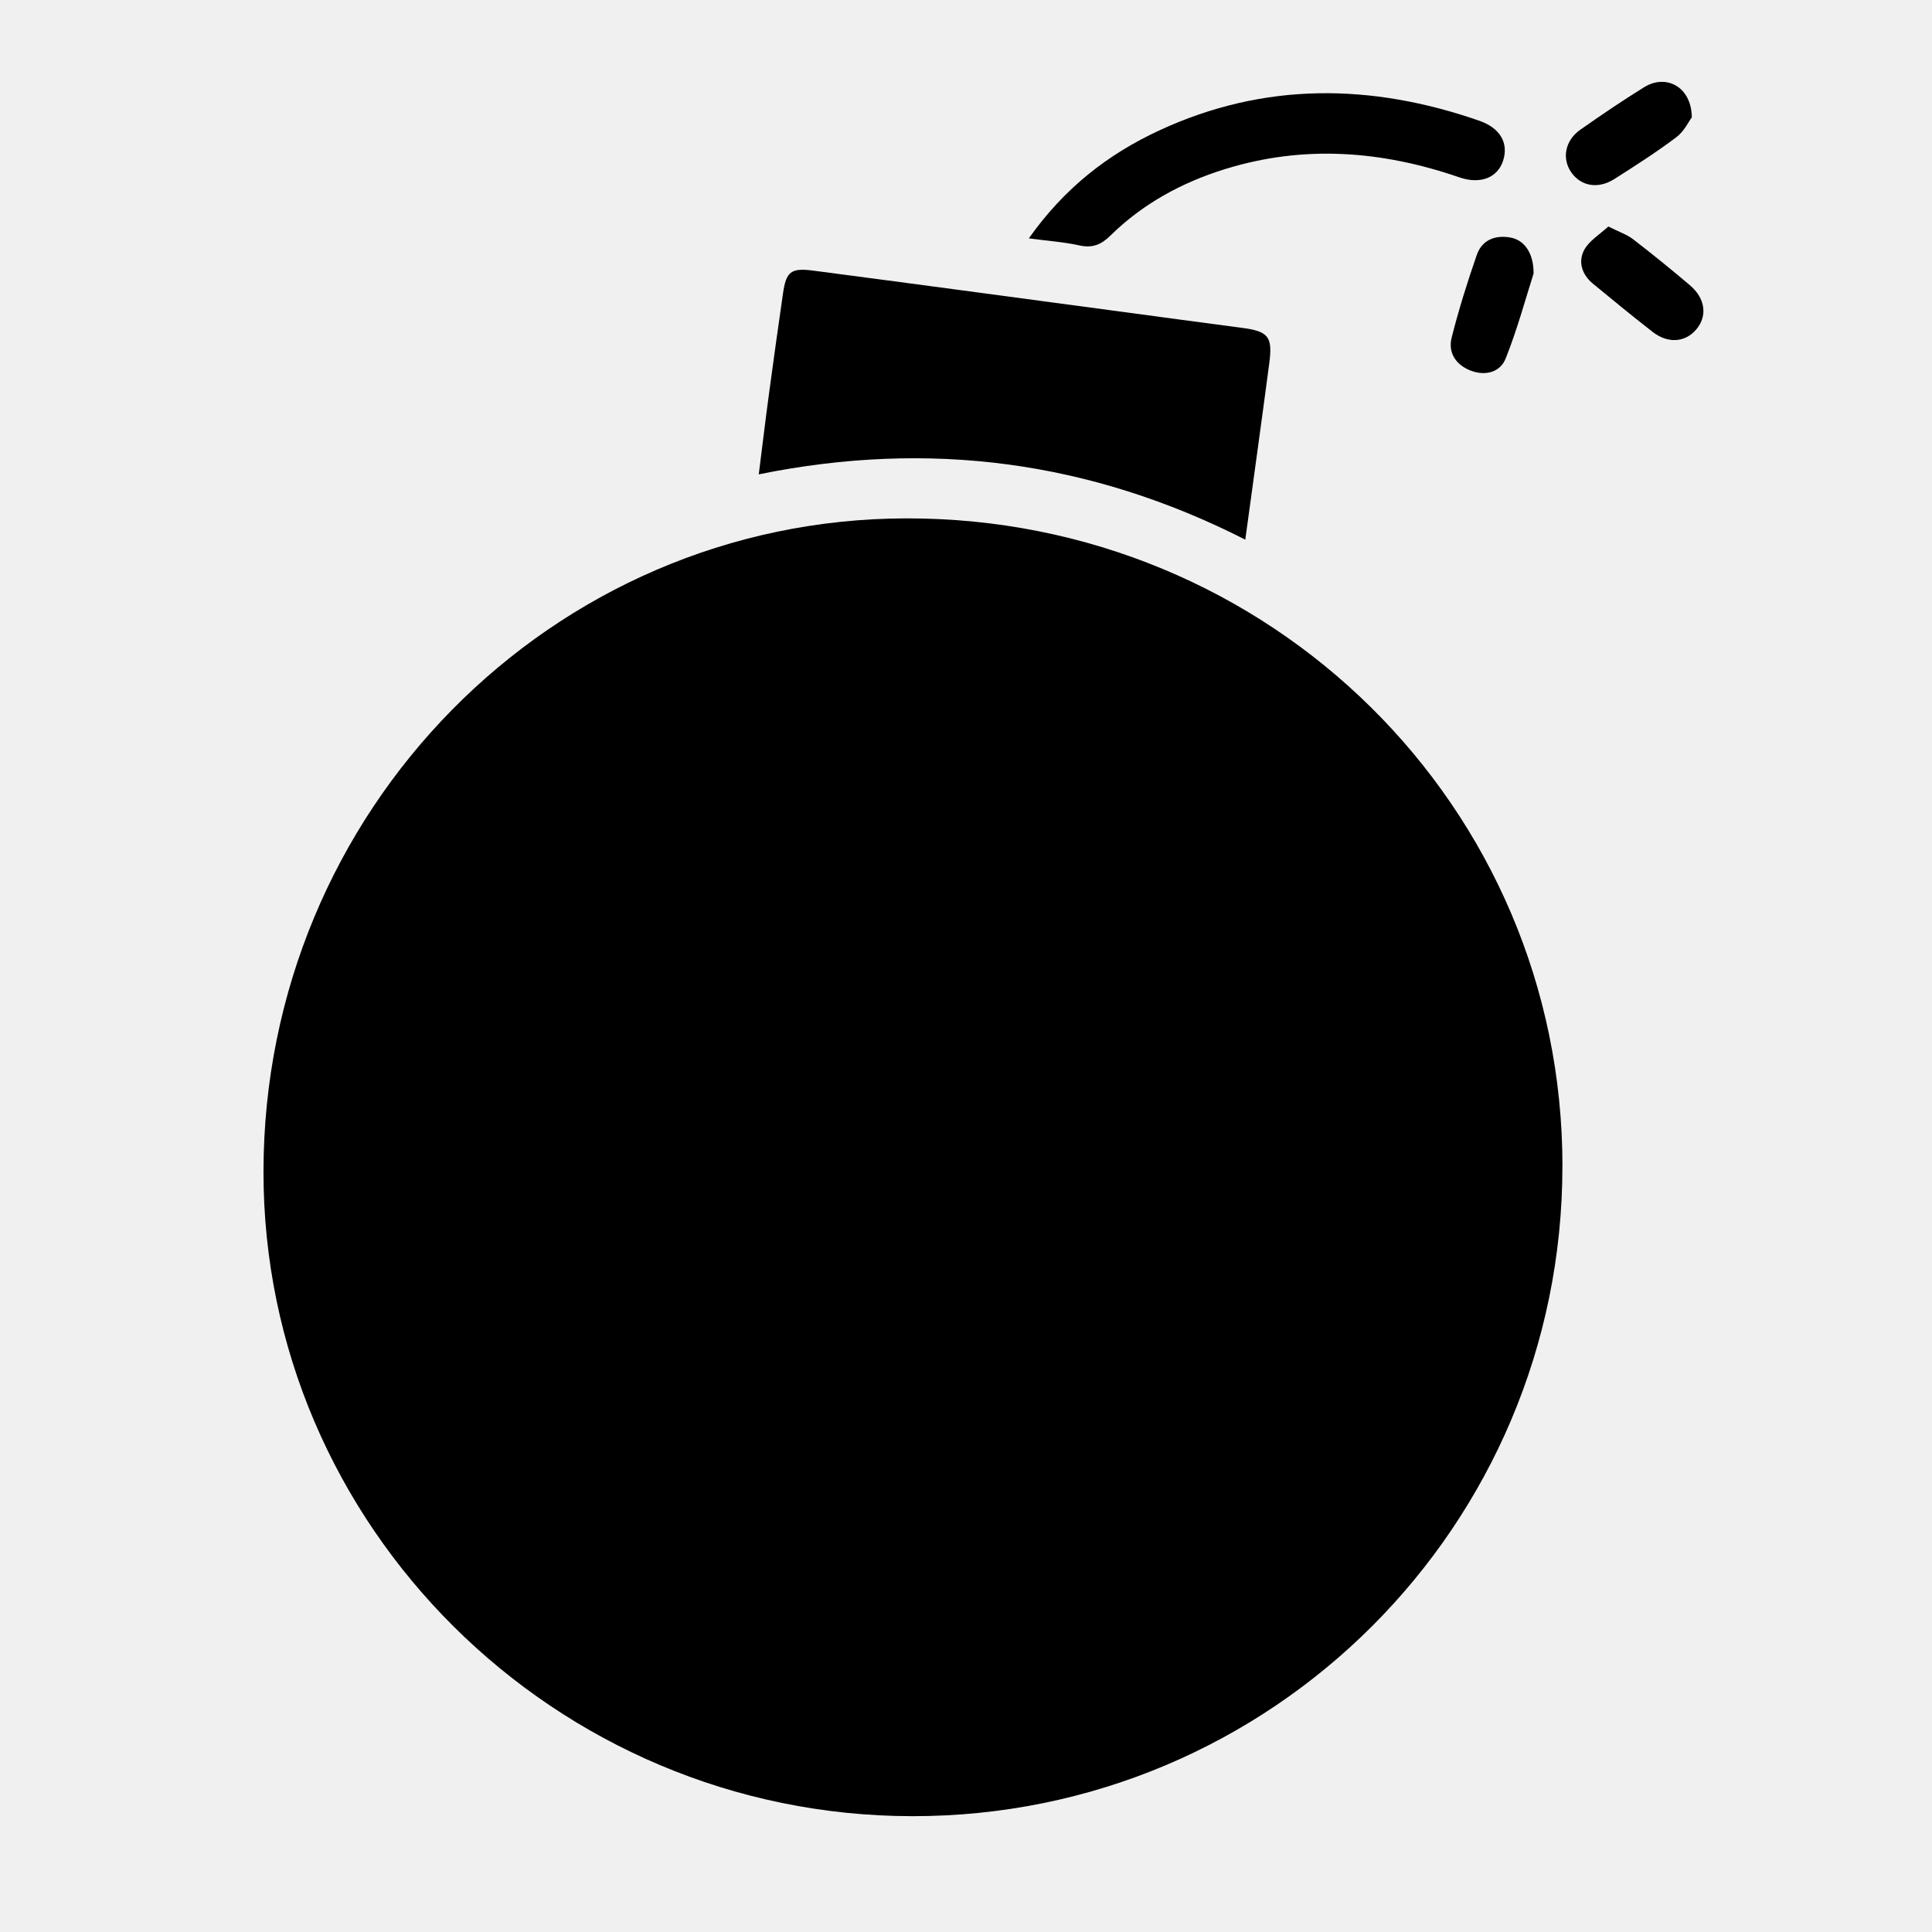
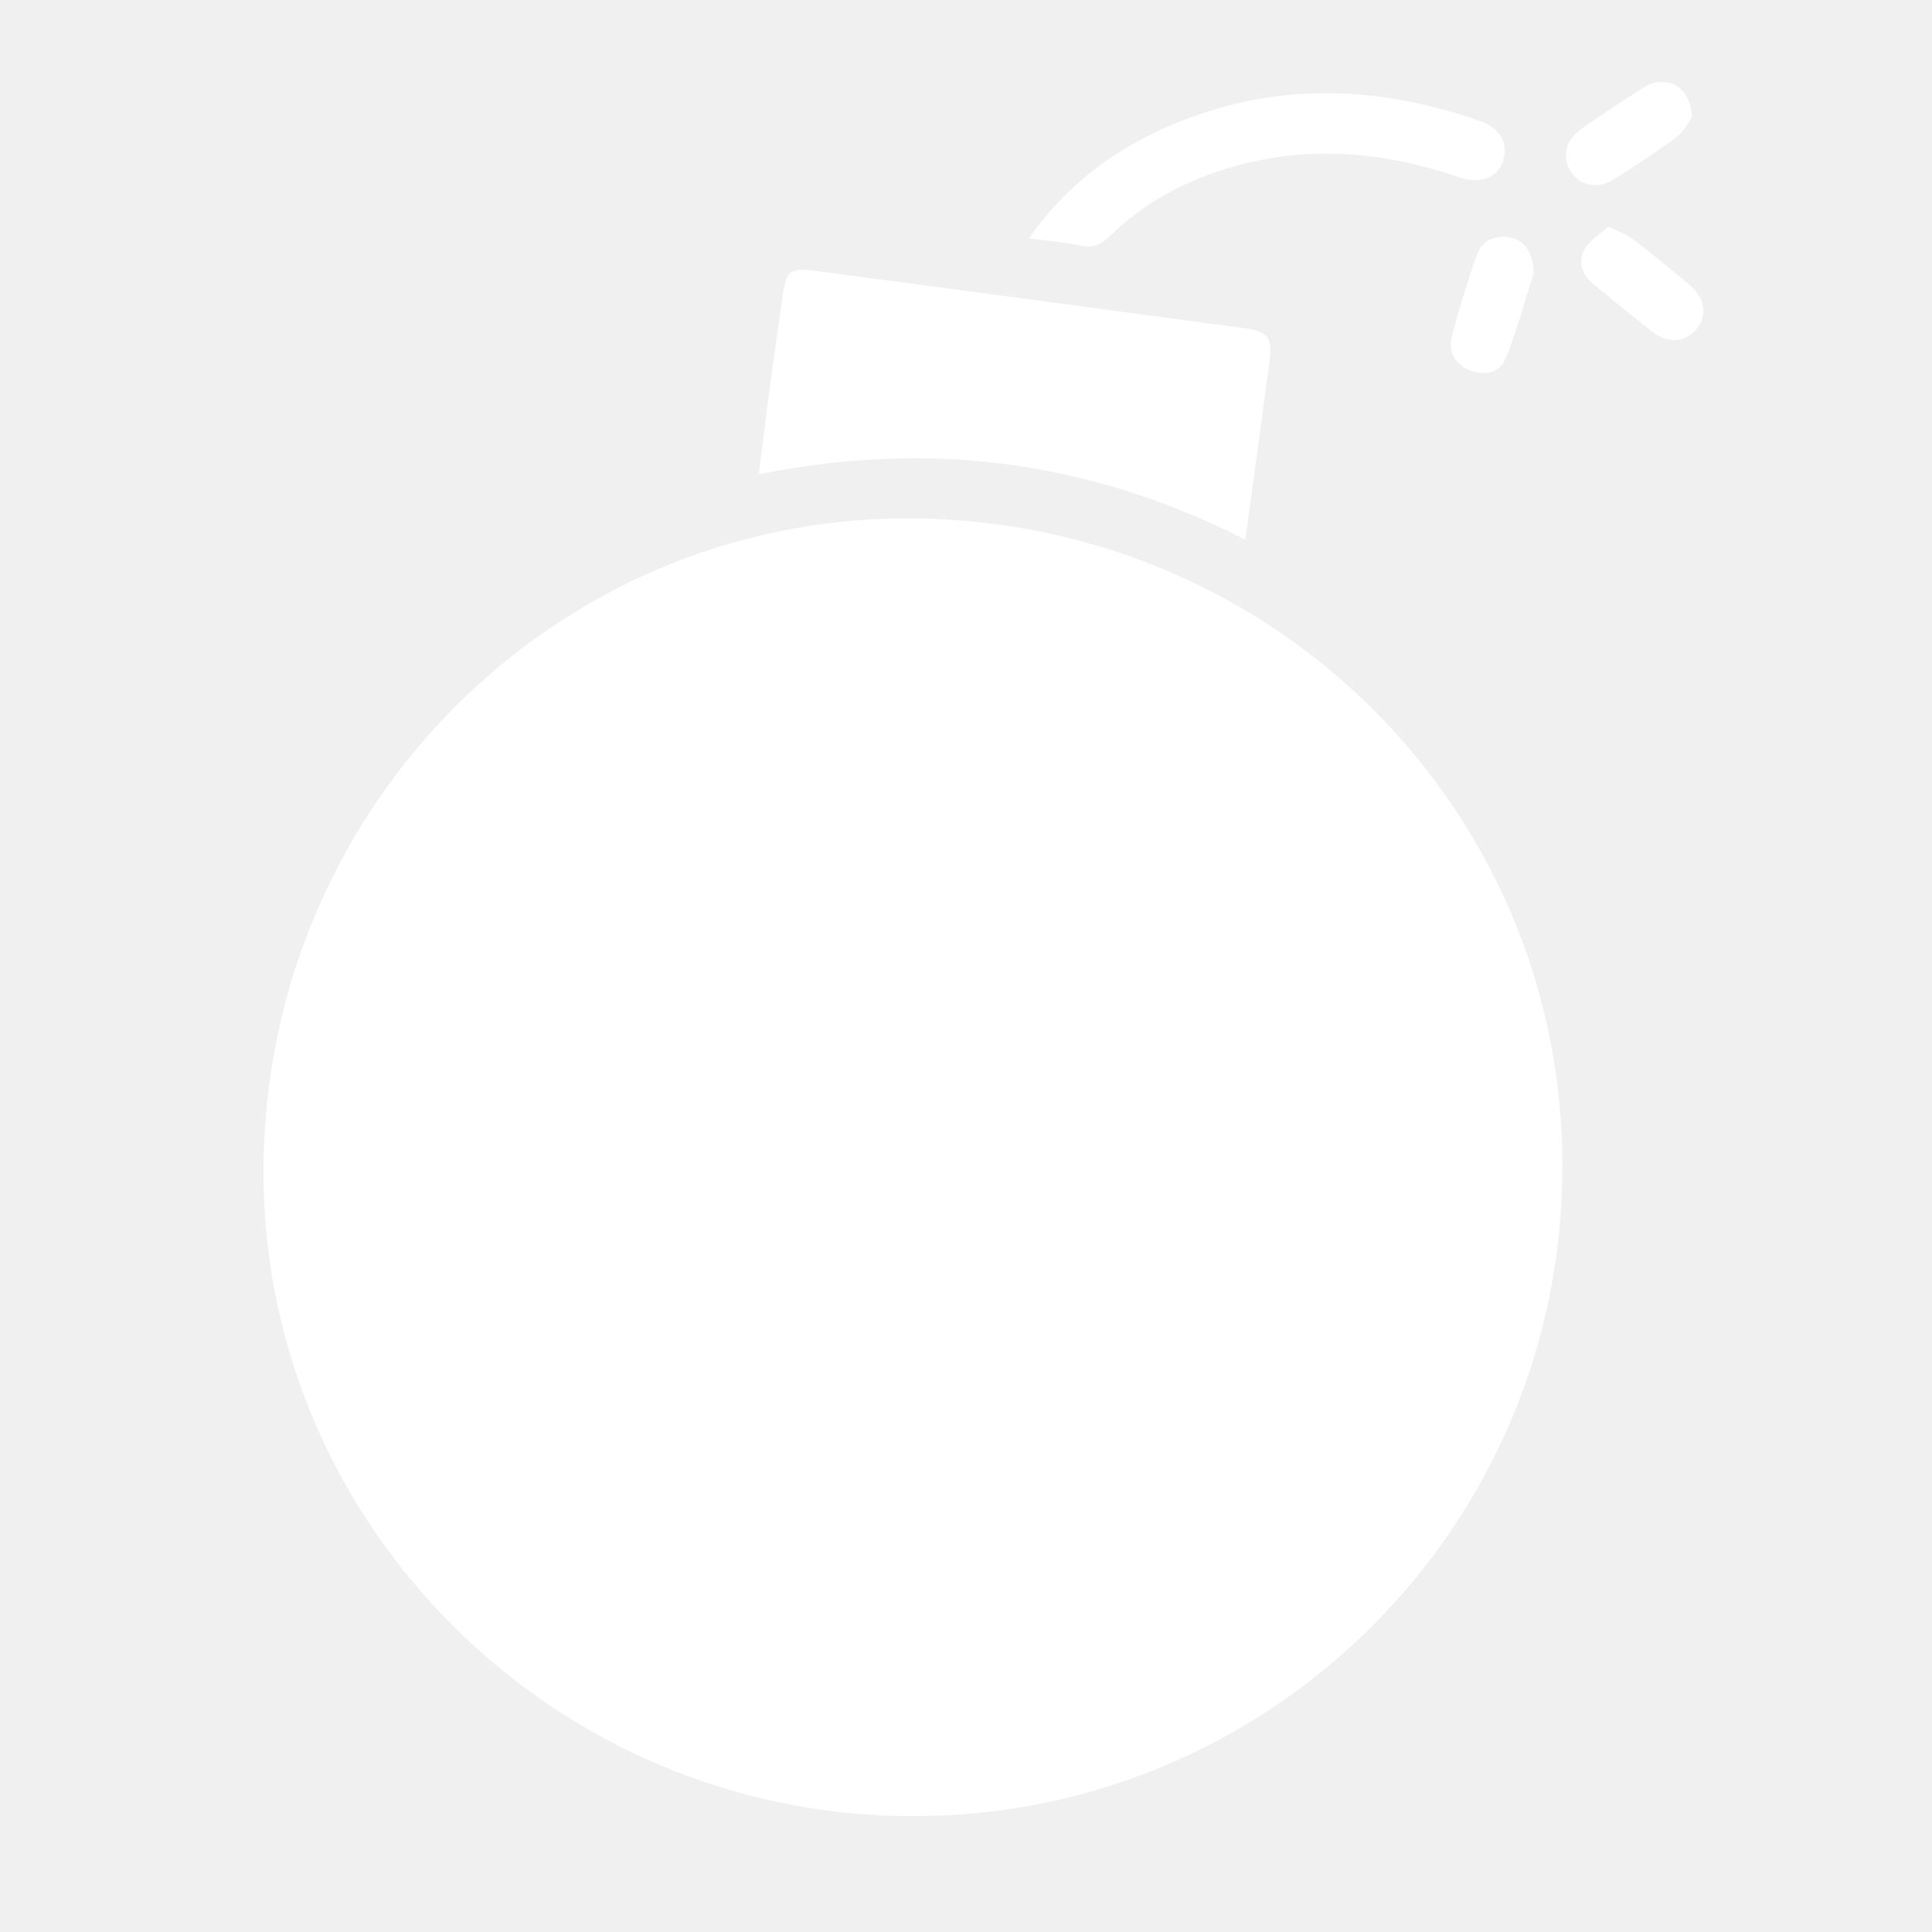
<svg xmlns="http://www.w3.org/2000/svg" id="Layer_1" data-name="Layer 1" viewBox="0 0 384 384">
  <defs>
    <style>
      .cls-1 {
        fill: none;
      }
+       .bomb-fill {
+         fill: white;
+       }
    </style>
  </defs>
  <path class="cls-1" d="m384,384H0V0h384v384Zm-73.46-152.19c0-71.5-58.07-128.86-130.37-128.78-70.56.09-127.72,58.12-127.81,129.76-.08,70.48,57.92,128.13,128.97,128.19,71.41.06,129.2-57.71,129.2-129.17Zm-63.03-124.55c1.66-12.14,3.27-23.6,4.77-35.08.7-5.33-.2-6.33-5.52-7.03-8.52-1.12-17.04-2.28-25.56-3.42-19.88-2.66-39.75-5.35-59.63-7.95-4.39-.57-5.32.23-5.94,4.52-.96,6.65-1.89,13.31-2.79,19.98-.7,5.24-1.33,10.49-2.03,16,33.92-6.9,65.88-2.68,96.7,12.98Zm-43.03-59.88c3.89.52,7,.72,9.99,1.39,2.61.58,4.33-.09,6.23-1.96,6.42-6.31,14.16-10.52,22.73-13.19,15.72-4.88,31.23-3.67,46.61,1.63,4.15,1.43,7.56.09,8.67-3.24,1.17-3.5-.51-6.55-4.7-8.01-21.46-7.45-42.75-7.76-63.67,1.95-10.21,4.74-18.86,11.48-25.87,21.43Zm100.32,6.99c.03-4.15-1.89-6.7-4.66-7.17-3.05-.52-5.61.53-6.64,3.5-1.87,5.39-3.58,10.86-4.98,16.39-.76,2.99.81,5.4,3.7,6.54,2.92,1.16,5.93.4,7.04-2.39,2.33-5.86,3.98-11.99,5.54-16.87Zm31.44-31.03c-.04-6.09-5.1-8.72-9.47-6.01-4.32,2.68-8.53,5.54-12.7,8.46-3.03,2.12-3.69,5.72-1.8,8.45,1.92,2.77,5.33,3.4,8.56,1.35,4.19-2.66,8.38-5.35,12.34-8.32,1.54-1.16,2.46-3.13,3.06-3.93Zm-16.58,21.68c-1.68,1.57-3.81,2.82-4.8,4.66-1.25,2.33-.46,4.89,1.71,6.68,3.93,3.24,7.86,6.47,11.88,9.6,3.04,2.37,6.46,2.11,8.65-.44,2.29-2.66,1.89-6.18-1.22-8.82-3.69-3.14-7.45-6.19-11.29-9.14-1.23-.95-2.79-1.46-4.93-2.54Z" />
-   <path d="m310.54,231.81c0,71.45-57.79,129.23-129.2,129.17-71.05-.06-129.06-57.71-128.97-128.19.09-71.64,57.25-129.67,127.81-129.76,72.3-.09,130.37,57.28,130.37,128.78Z" />
-   <path d="m247.51,107.26c-30.82-15.66-62.78-19.87-96.7-12.98.7-5.52,1.32-10.76,2.03-16,.89-6.66,1.83-13.32,2.79-19.98.62-4.28,1.55-5.09,5.94-4.52,19.88,2.6,39.76,5.29,59.63,7.95,8.52,1.14,17.03,2.3,25.56,3.42,5.32.7,6.22,1.7,5.52,7.03-1.51,11.48-3.12,22.94-4.77,35.08Z" />
-   <path d="m204.49,47.38c7.01-9.94,15.66-16.69,25.87-21.43,20.91-9.71,42.21-9.4,63.67-1.95,4.2,1.46,5.87,4.5,4.7,8.01-1.11,3.33-4.52,4.67-8.67,3.24-15.38-5.3-30.89-6.51-46.61-1.63-8.57,2.66-16.31,6.88-22.73,13.19-1.9,1.87-3.62,2.54-6.23,1.96-3-.67-6.1-.87-9.99-1.39Z" />
-   <path d="m304.81,54.37c-1.56,4.89-3.21,11.02-5.54,16.87-1.11,2.8-4.12,3.55-7.04,2.39-2.88-1.14-4.46-3.55-3.7-6.54,1.4-5.53,3.11-11,4.98-16.39,1.03-2.97,3.59-4.02,6.64-3.5,2.77.47,4.69,3.02,4.66,7.17Z" />
-   <path d="m336.25,23.34c-.6.8-1.52,2.78-3.06,3.93-3.96,2.98-8.15,5.66-12.34,8.32-3.23,2.05-6.64,1.42-8.56-1.35-1.89-2.73-1.23-6.33,1.8-8.45,4.16-2.92,8.38-5.79,12.7-8.46,4.37-2.71,9.43-.07,9.47,6.01Z" />
-   <path d="m319.67,45.02c2.14,1.08,3.71,1.6,4.93,2.54,3.84,2.95,7.6,6.01,11.29,9.14,3.1,2.64,3.51,6.16,1.22,8.82-2.19,2.55-5.61,2.81-8.65.44-4.02-3.13-7.95-6.36-11.88-9.6-2.17-1.79-2.96-4.35-1.71-6.68.99-1.85,3.11-3.09,4.8-4.66Z" />
+   <path class="bomb-fill" d="m310.54,231.81c0,71.45-57.79,129.23-129.2,129.17-71.05-.06-129.06-57.71-128.97-128.19.09-71.64,57.25-129.67,127.81-129.76,72.3-.09,130.37,57.28,130.37,128.78Z" />
+   <path class="bomb-fill" d="m247.51,107.26c-30.82-15.66-62.78-19.87-96.7-12.98.7-5.52,1.32-10.76,2.03-16,.89-6.66,1.83-13.32,2.79-19.98.62-4.28,1.55-5.09,5.94-4.52,19.88,2.6,39.76,5.29,59.63,7.95,8.52,1.14,17.03,2.3,25.56,3.42,5.32.7,6.22,1.7,5.52,7.03-1.51,11.48-3.12,22.94-4.77,35.08Z" />
+   <path class="bomb-fill" d="m204.49,47.38c7.01-9.94,15.66-16.69,25.87-21.43,20.91-9.71,42.21-9.4,63.67-1.95,4.2,1.46,5.87,4.5,4.7,8.01-1.11,3.33-4.52,4.67-8.67,3.24-15.38-5.3-30.89-6.51-46.61-1.63-8.57,2.66-16.31,6.88-22.73,13.19-1.9,1.87-3.62,2.54-6.23,1.96-3-.67-6.1-.87-9.99-1.39Z" />
+   <path class="bomb-fill" d="m304.81,54.37c-1.56,4.89-3.21,11.02-5.54,16.87-1.11,2.8-4.12,3.55-7.04,2.39-2.88-1.14-4.46-3.55-3.7-6.54,1.4-5.53,3.11-11,4.98-16.39,1.03-2.97,3.59-4.02,6.64-3.5,2.77.47,4.69,3.02,4.66,7.17Z" />
+   <path class="bomb-fill" d="m336.25,23.34c-.6.8-1.52,2.78-3.06,3.93-3.96,2.98-8.15,5.66-12.34,8.32-3.23,2.05-6.64,1.42-8.56-1.35-1.89-2.73-1.23-6.33,1.8-8.45,4.16-2.92,8.38-5.79,12.7-8.46,4.37-2.71,9.43-.07,9.47,6.01Z" />
+   <path class="bomb-fill" d="m319.67,45.02c2.14,1.08,3.71,1.6,4.93,2.54,3.84,2.95,7.6,6.01,11.29,9.14,3.1,2.64,3.51,6.16,1.22,8.82-2.19,2.55-5.61,2.81-8.65.44-4.02-3.13-7.95-6.36-11.88-9.6-2.17-1.79-2.96-4.35-1.71-6.68.99-1.85,3.11-3.09,4.8-4.66Z" />
</svg>
